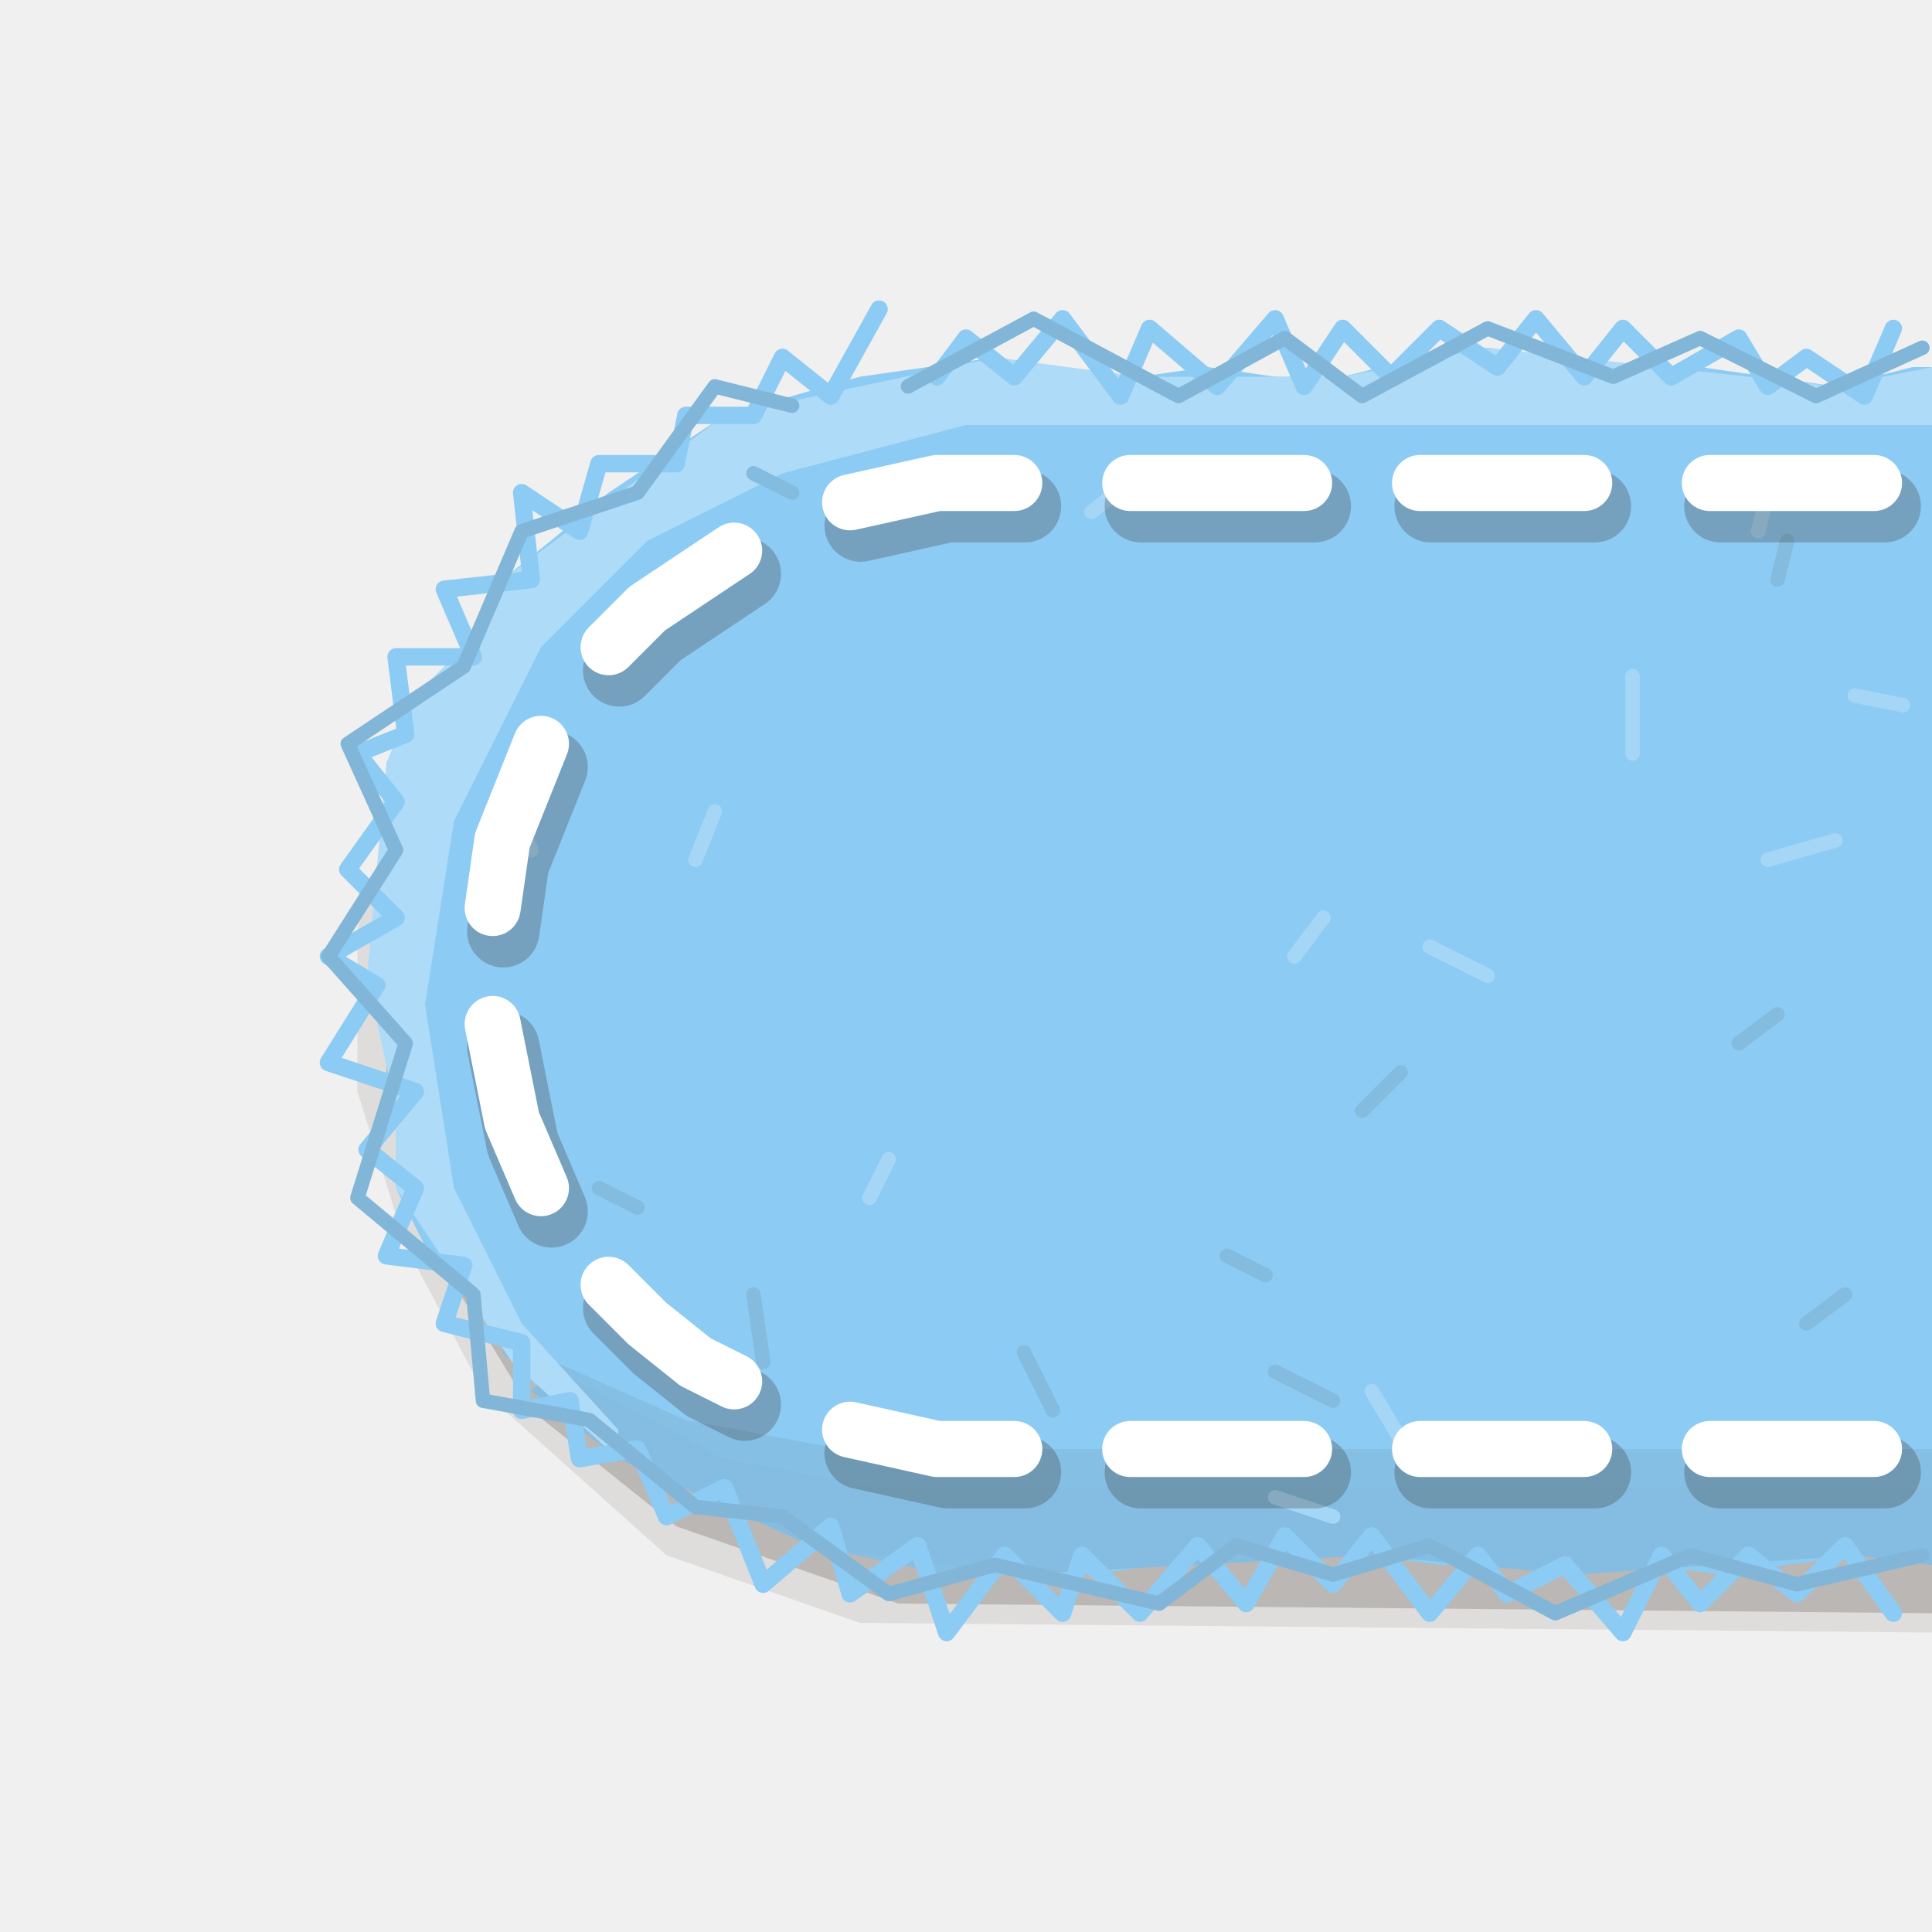
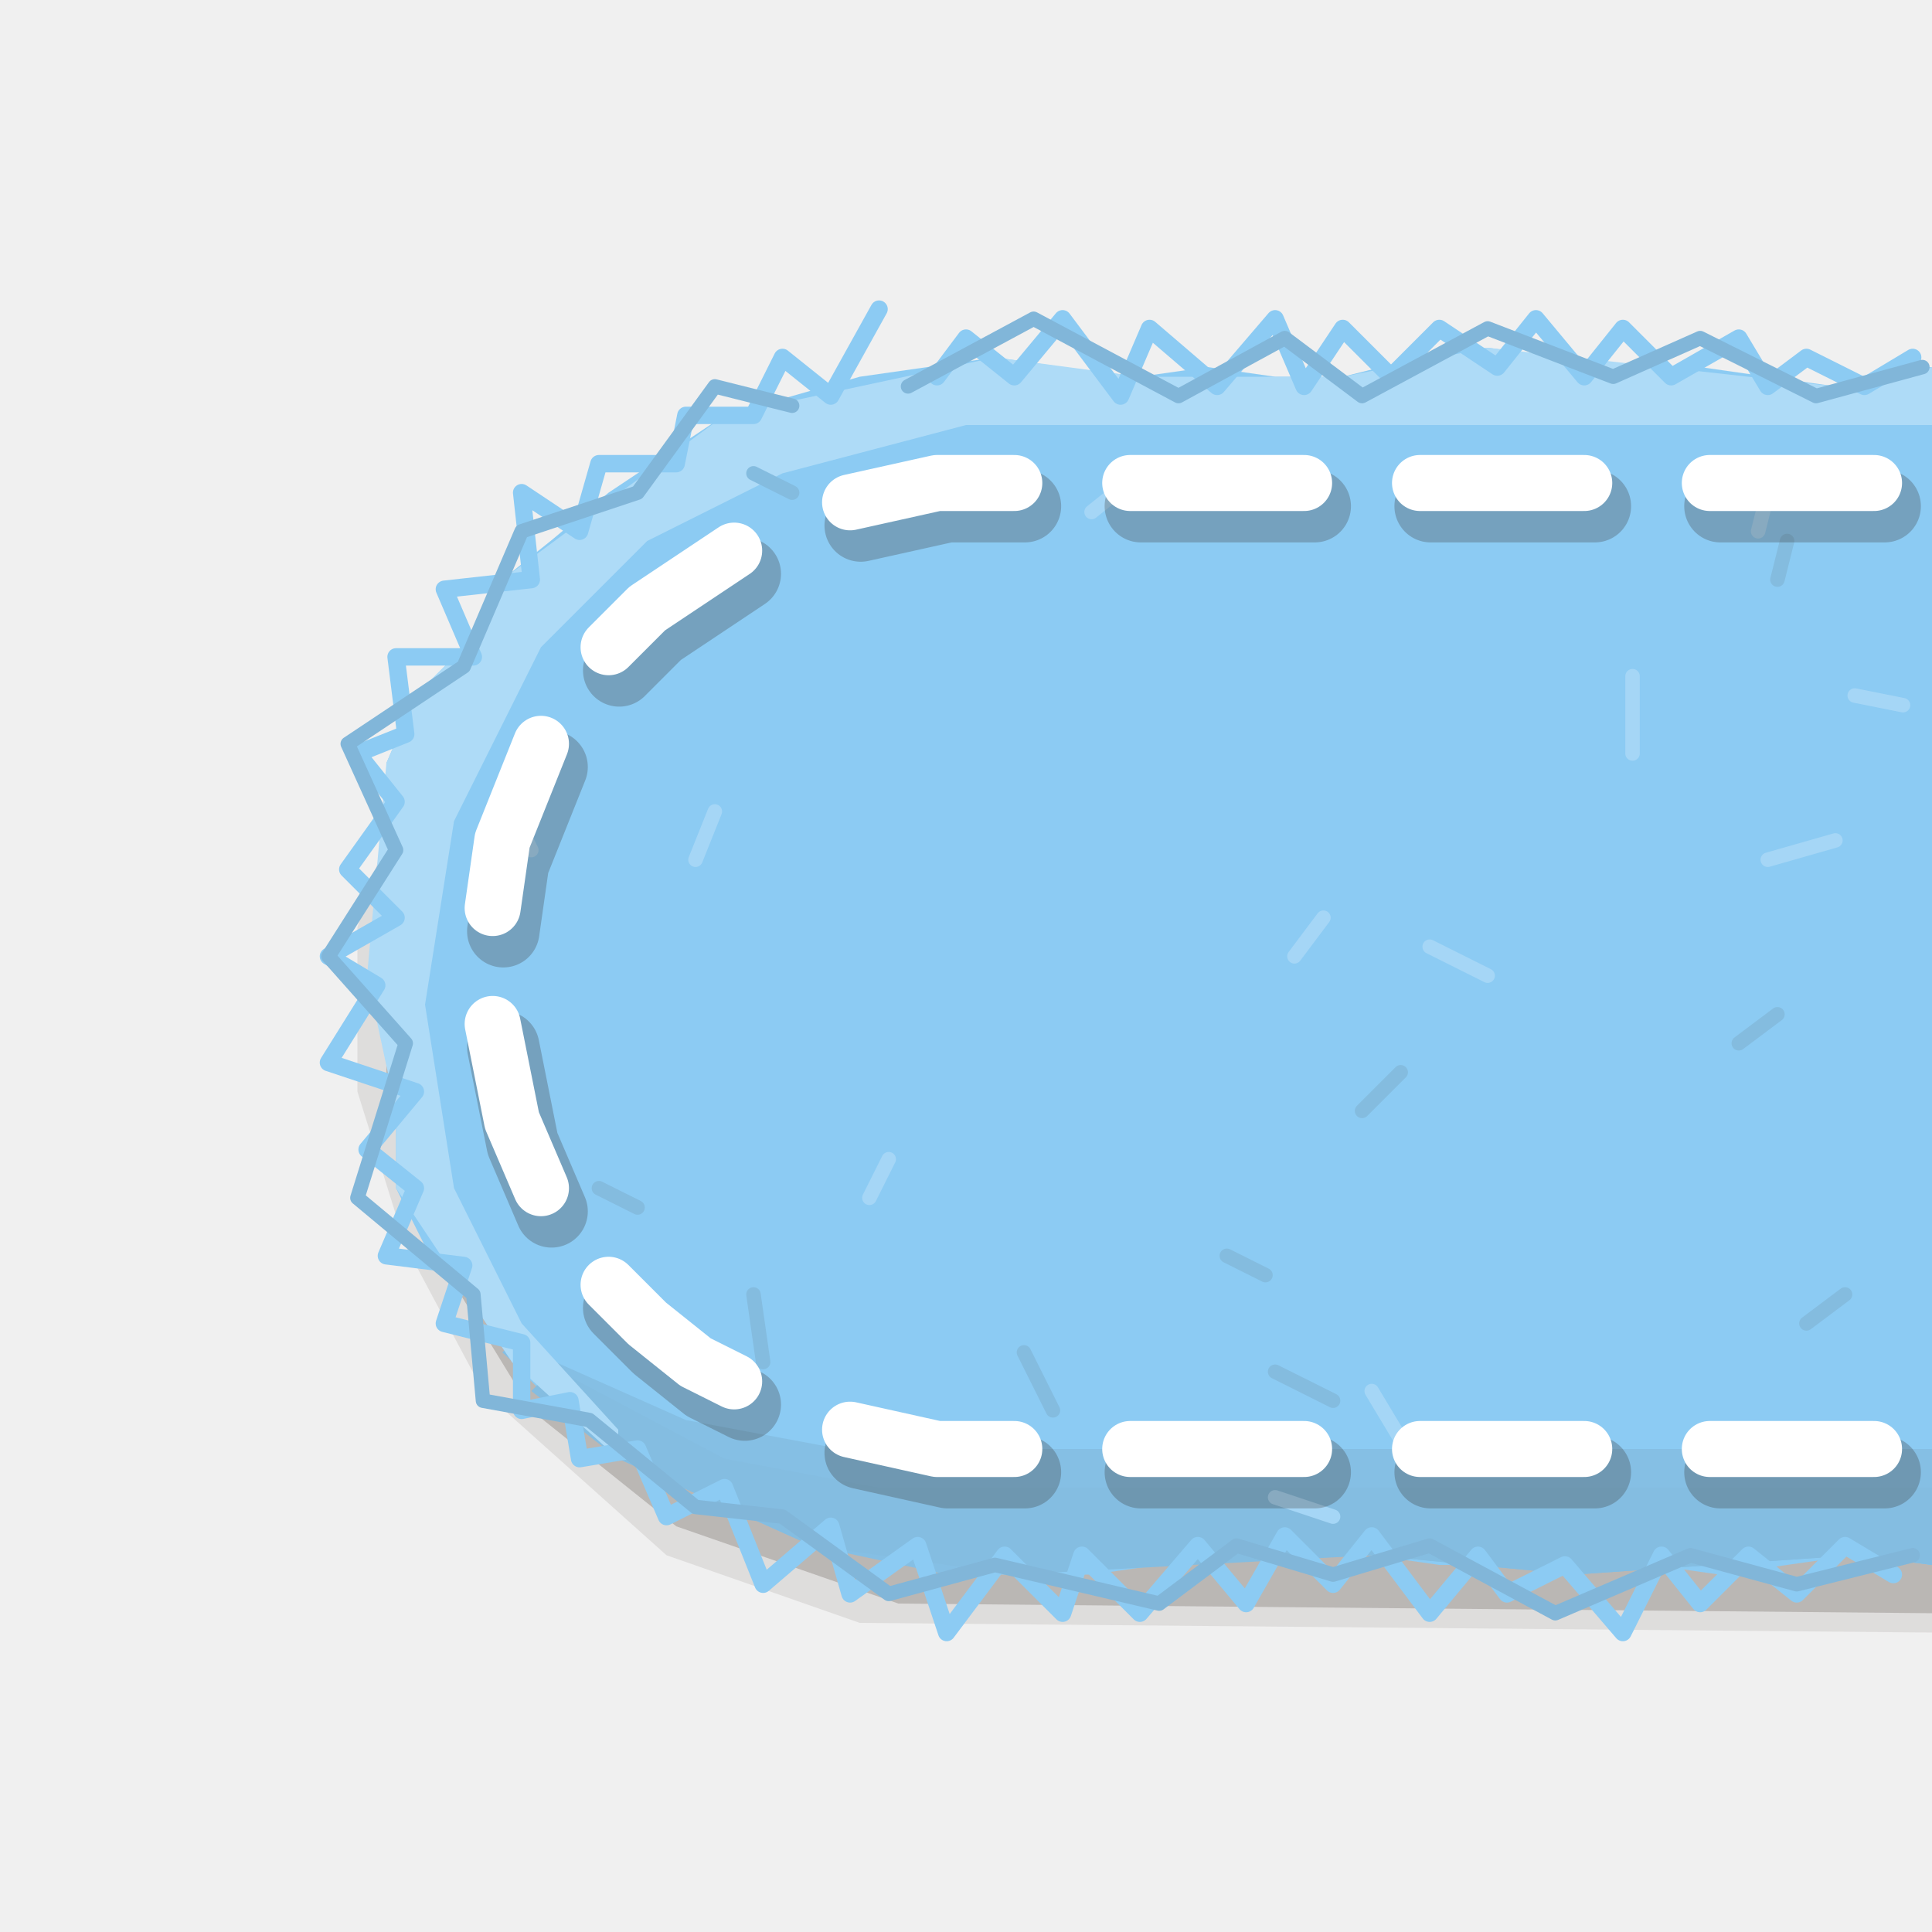
<svg xmlns="http://www.w3.org/2000/svg" viewBox="0 0 100 100" width="100" height="100">
  <defs>
    <path id="p1" d="M194 150l-17 0M164 150l-17 0M135 150l-18 0M105 150l-8 0-9-2M76 143l-4-2-5-4-4-4M56 123l-3-7-2-10M51 94l1-7 4-10M63 67l4-4 9-6M88 52l9-2 8 0M117 50l18 0M147 50l17 0M177 50l17 0" />
  </defs>
  <g transform="scale(0.5)">
    <path d="M97 40l-16 4-15 7-16 14-8 15-5 16 0 17 5 16 8 15 19 17 20 7 111 1 0-129z" fill="#2A1C14" opacity=".09" />
    <path d="M93 43l-15 4-14 9-12 11-8 14-4 16 0 16 4 15 11 18 15 12 23 8 107 1 0-124z" fill="#2A1C14" opacity=".20" />
    <path d="M89 39l-7 2-7 2-6 4-6 4-6 5-5 4-4 7-5 5-3 7 0 8 0 7-2 7 2 7 1 7 0 8 3 6 5 6 4 6 5 5 6 5 7 2 6 3 7 4 7 1 7 2 7 0 8 0 7-1 7-1 7 0 8 0 7 1 7 0 7 1 8-1 7 1 7-1 7-1 8 1 0-124-2 0-8 2-7-1-7-1-7 0-8-1-7-1-7 1-8 2-7 0-7-1-7 1-8-1-7-1-7 1z" fill="#8CCBF3" />
    <path d="M52 140l12 11 20 9 14 3 44-2 21 2 29-2 8 1 0-12-113 0-16-3-18-8z" fill="#85BFE4" />
    <path d="M64 151l20 9 21 3 37-2 21 2 29-2 8 1 0-8-109 0-16-3-17-9-2 1-1 1z" fill="#84BDE1" />
    <path d="M103 37l-28 6-23 17-4 7-5 5-3 7-2 22 3 14 0 8 12 18 11 10 0-3-10-11-7-14-3-19 3-19 9-18 11-11 14-7 19-5 100 0 0-6-10 2-36-4-15 3-21 0z" fill="#AEDBF7" />
    <path d="M118 49l-5 4m70-2l-1 4m10 17l5 1m-28-3l0 8m-117 4l3 6m135-1l-7 2m-46 6l-3 4m-60-15l-2 5m76 9l6 3m-62 19l-2 4m52 20l3 5m-13 6l6 2" fill="none" stroke="#A5D6F6" stroke-width="1.5" stroke-linecap="round" stroke-linejoin="round" />
    <path d="M78 49l4 2m103 5l-1 4m0 45l-4 3m-35 3l-4 4m-79 8l4 2m61 5l4 2m60 2l-4 3m-55 5l6 3m-32-5l3 6m-31-12l1 7m111 8l4 0" fill="none" stroke="#84BCDF" stroke-width="1.5" stroke-linecap="round" stroke-linejoin="round" />
-     <path d="M97 39l3-4 5 4 5-6 6 8 3-7 7 6 6-7 3 7 4-6 5 5 5-5 6 4 4-5 5 6 4-5 5 5 7-4 3 5 4-3 6 4 3-7M196 167l-5-7-5 5-5-4-5 5-4-5-4 8-6-7-6 3-3-4-5 6-6-8-4 5-5-5-4 7-5-6-6 7-6-6-2 6-6-6-6 8-3-9-7 5-2-7-7 6-4-10-6 3-3-7-6 1-1-6-5 1 0-7-8-2 2-6-8-1 3-7-5-4 5-6-9-3 5-8-5-3 7-4-5-5 5-7-4-5 5-2-1-8 8 0-3-7 9-1-1-9 6 4 2-7 8 0 1-5 7 0 3-6 5 4 5-9" fill="none" stroke="#8CCBF3" stroke-width="1.8" stroke-linecap="round" stroke-linejoin="round" />
-     <path d="M94 40l13-7 15 8 11-6 8 6 13-7 13 5 9-4 12 6 11-5M199 161l-13 3-11-3-14 6-13-7-10 3-10-3-8 6-17-4-11 3-11-8-9-1-11-9-11-2-1-11-12-10 5-16-8-9 7-11-5-11 12-8 6-14 12-4 8-11 8 2" fill="none" stroke="#81B6D9" stroke-width="1.5" stroke-linecap="round" stroke-linejoin="round" />
+     <path d="M97 39l3-4 5 4 5-6 6 8 3-7 7 6 6-7 3 7 4-6 5 5 5-5 6 4 4-5 5 6 4-5 5 5 7-4 3 5 4-3 6 3 5-3M196 163l-5-3-5 5-5-4-5 5-4-5-4 8-6-7-6 3-3-4-5 6-6-8-4 5-5-5-4 7-5-6-6 7-6-6-2 6-6-6-6 8-3-9-7 5-2-7-7 6-4-10-6 3-3-7-6 1-1-6-5 1 0-7-8-2 2-6-8-1 3-7-5-4 5-6-9-3 5-8-5-3 7-4-5-5 5-7-4-5 5-2-1-8 8 0-3-7 9-1-1-9 6 4 2-7 8 0 1-5 7 0 3-6 5 4 5-9" fill="none" stroke="#8CCBF3" stroke-width="1.8" stroke-linecap="round" stroke-linejoin="round" />
+     <path d="M94 40l13-7 15 8 11-6 8 6 13-7 13 5 9-4 12 6 11-3M198 161l-12 3-11-3-14 6-13-7-10 3-10-3-8 6-17-4-11 3-11-8-9-1-11-9-11-2-1-11-12-10 5-16-8-9 7-11-5-11 12-8 6-14 12-4 8-11 8 2" fill="none" stroke="#81B6D9" stroke-width="1.5" stroke-linecap="round" stroke-linejoin="round" />
    <use href="#p1" fill="none" stroke="#2A1C14" stroke-width="7.5" stroke-linecap="round" stroke-linejoin="round" opacity=".24" transform="translate(1.1 2.4)" />
    <use href="#p1" fill="none" stroke="#FFFFFF" stroke-width="5.8" stroke-linecap="round" stroke-linejoin="round" />
  </g>
</svg>
